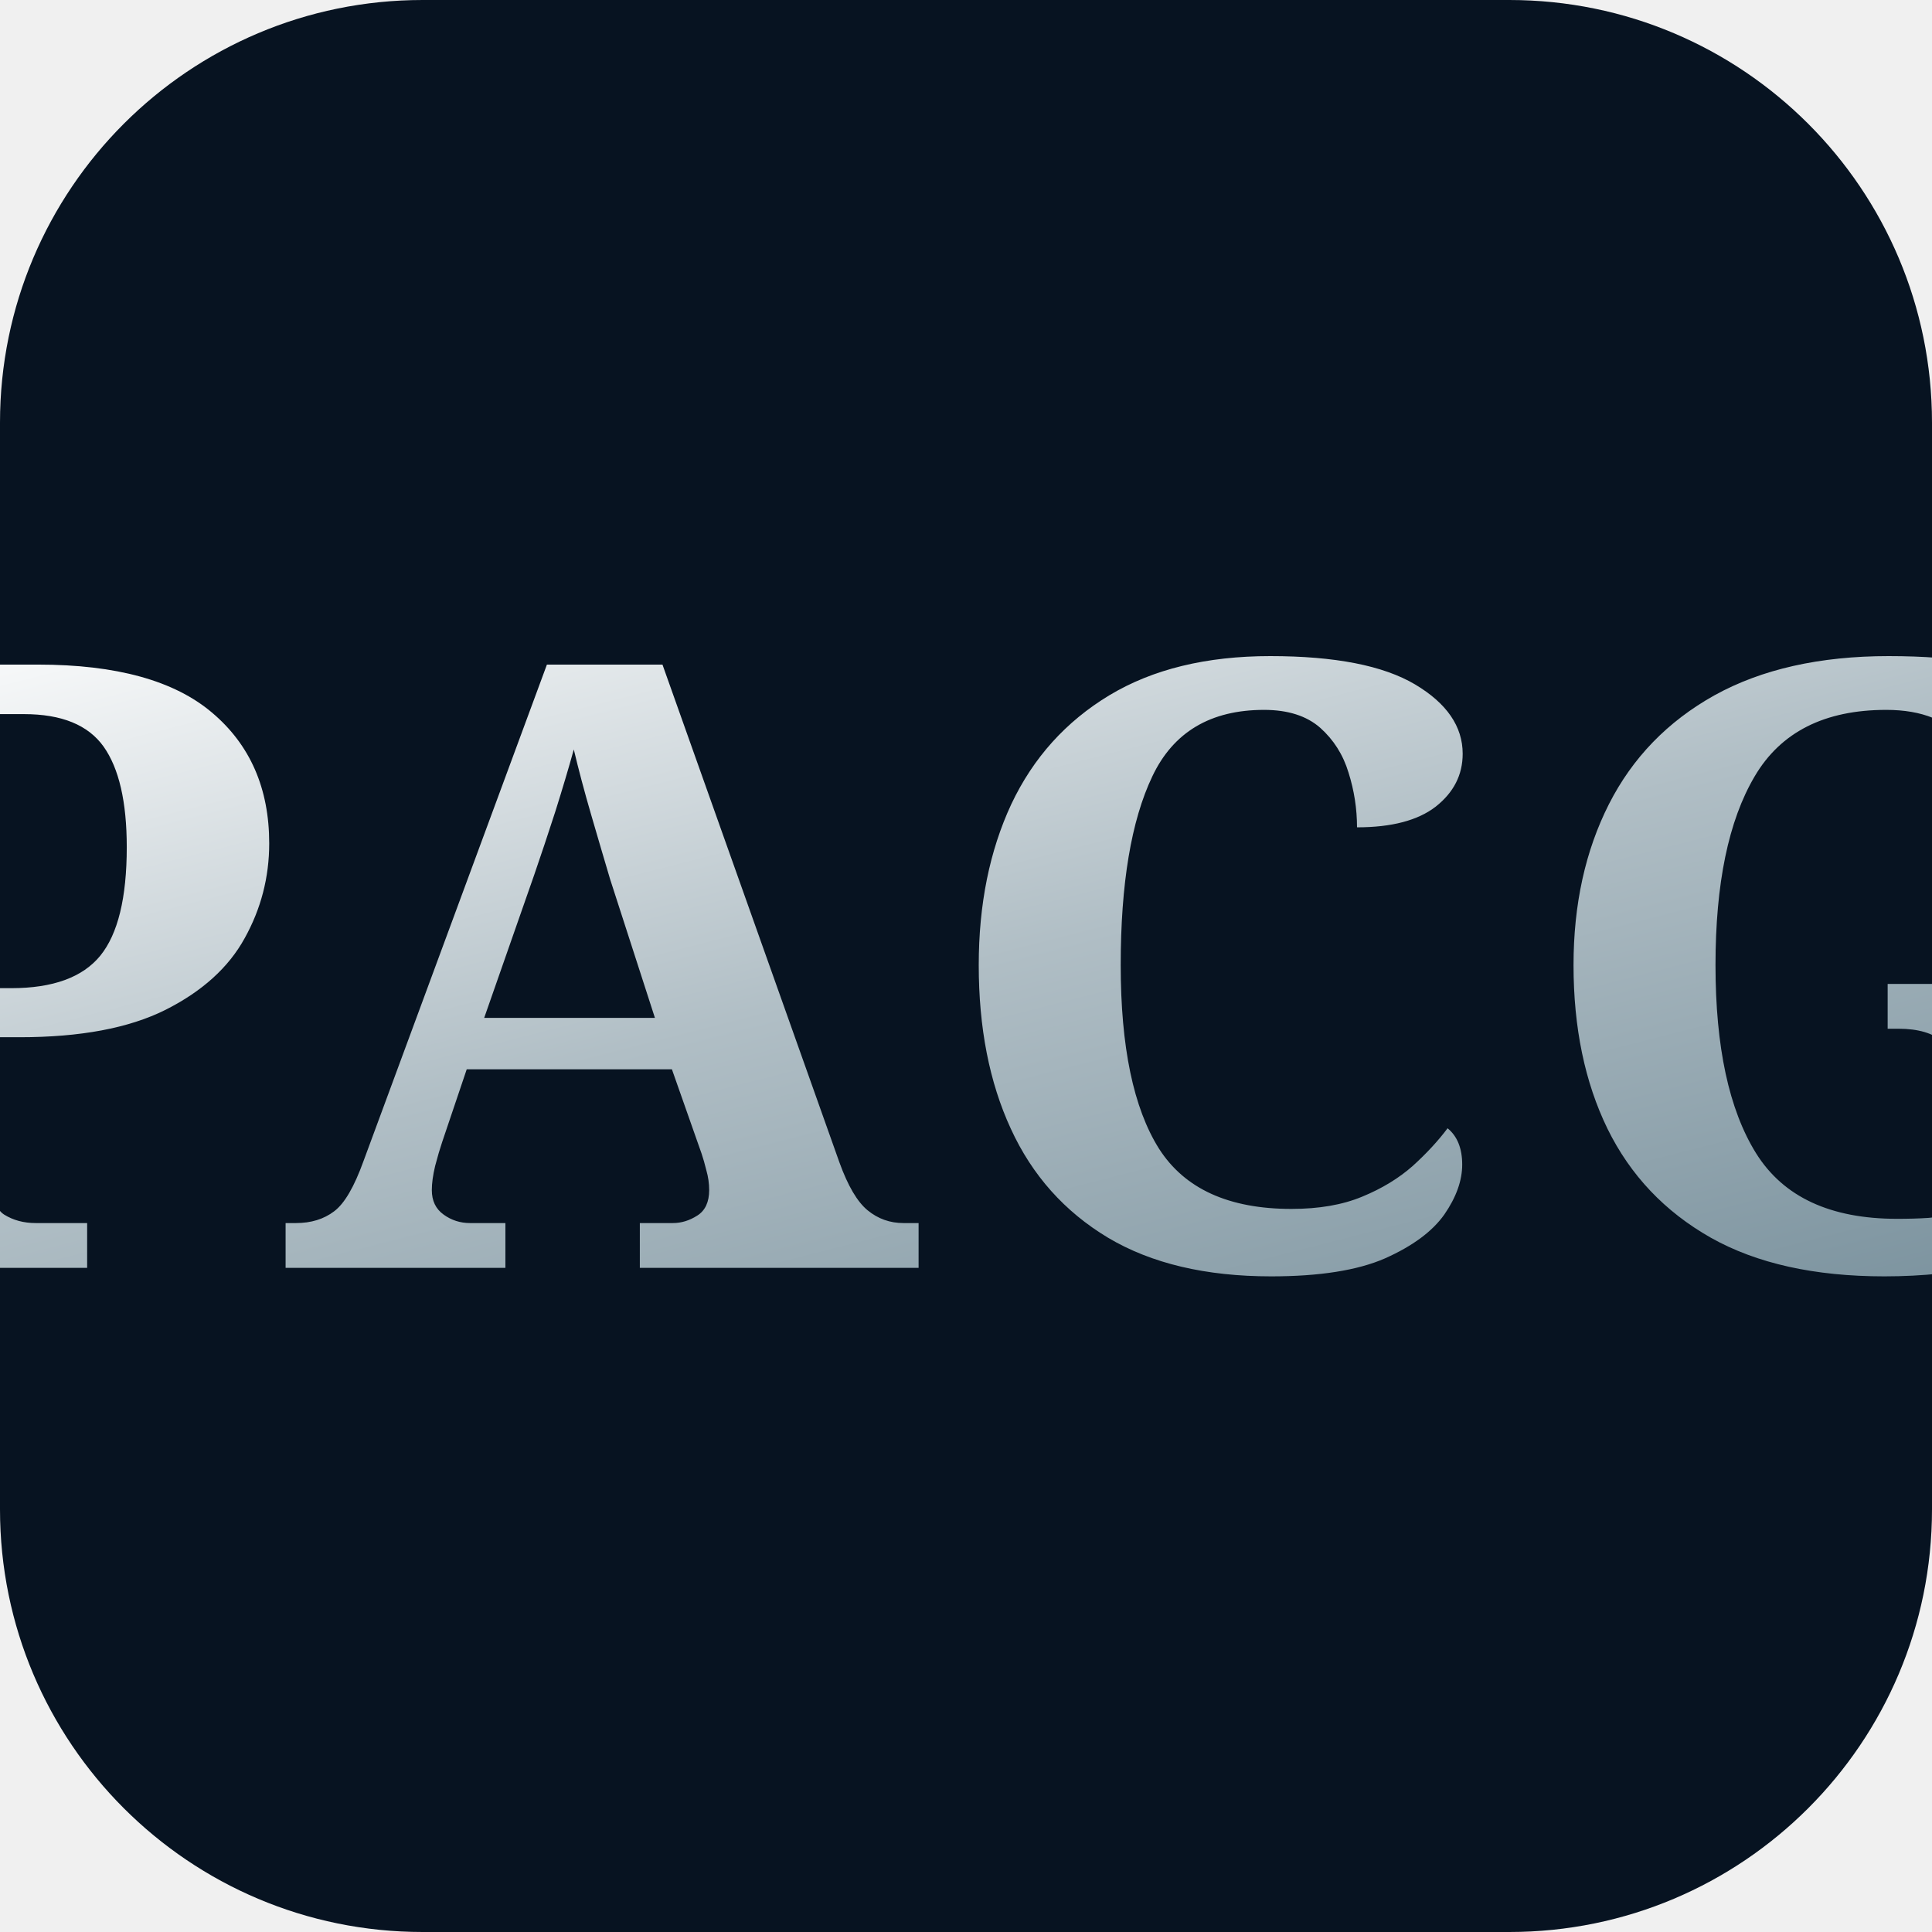
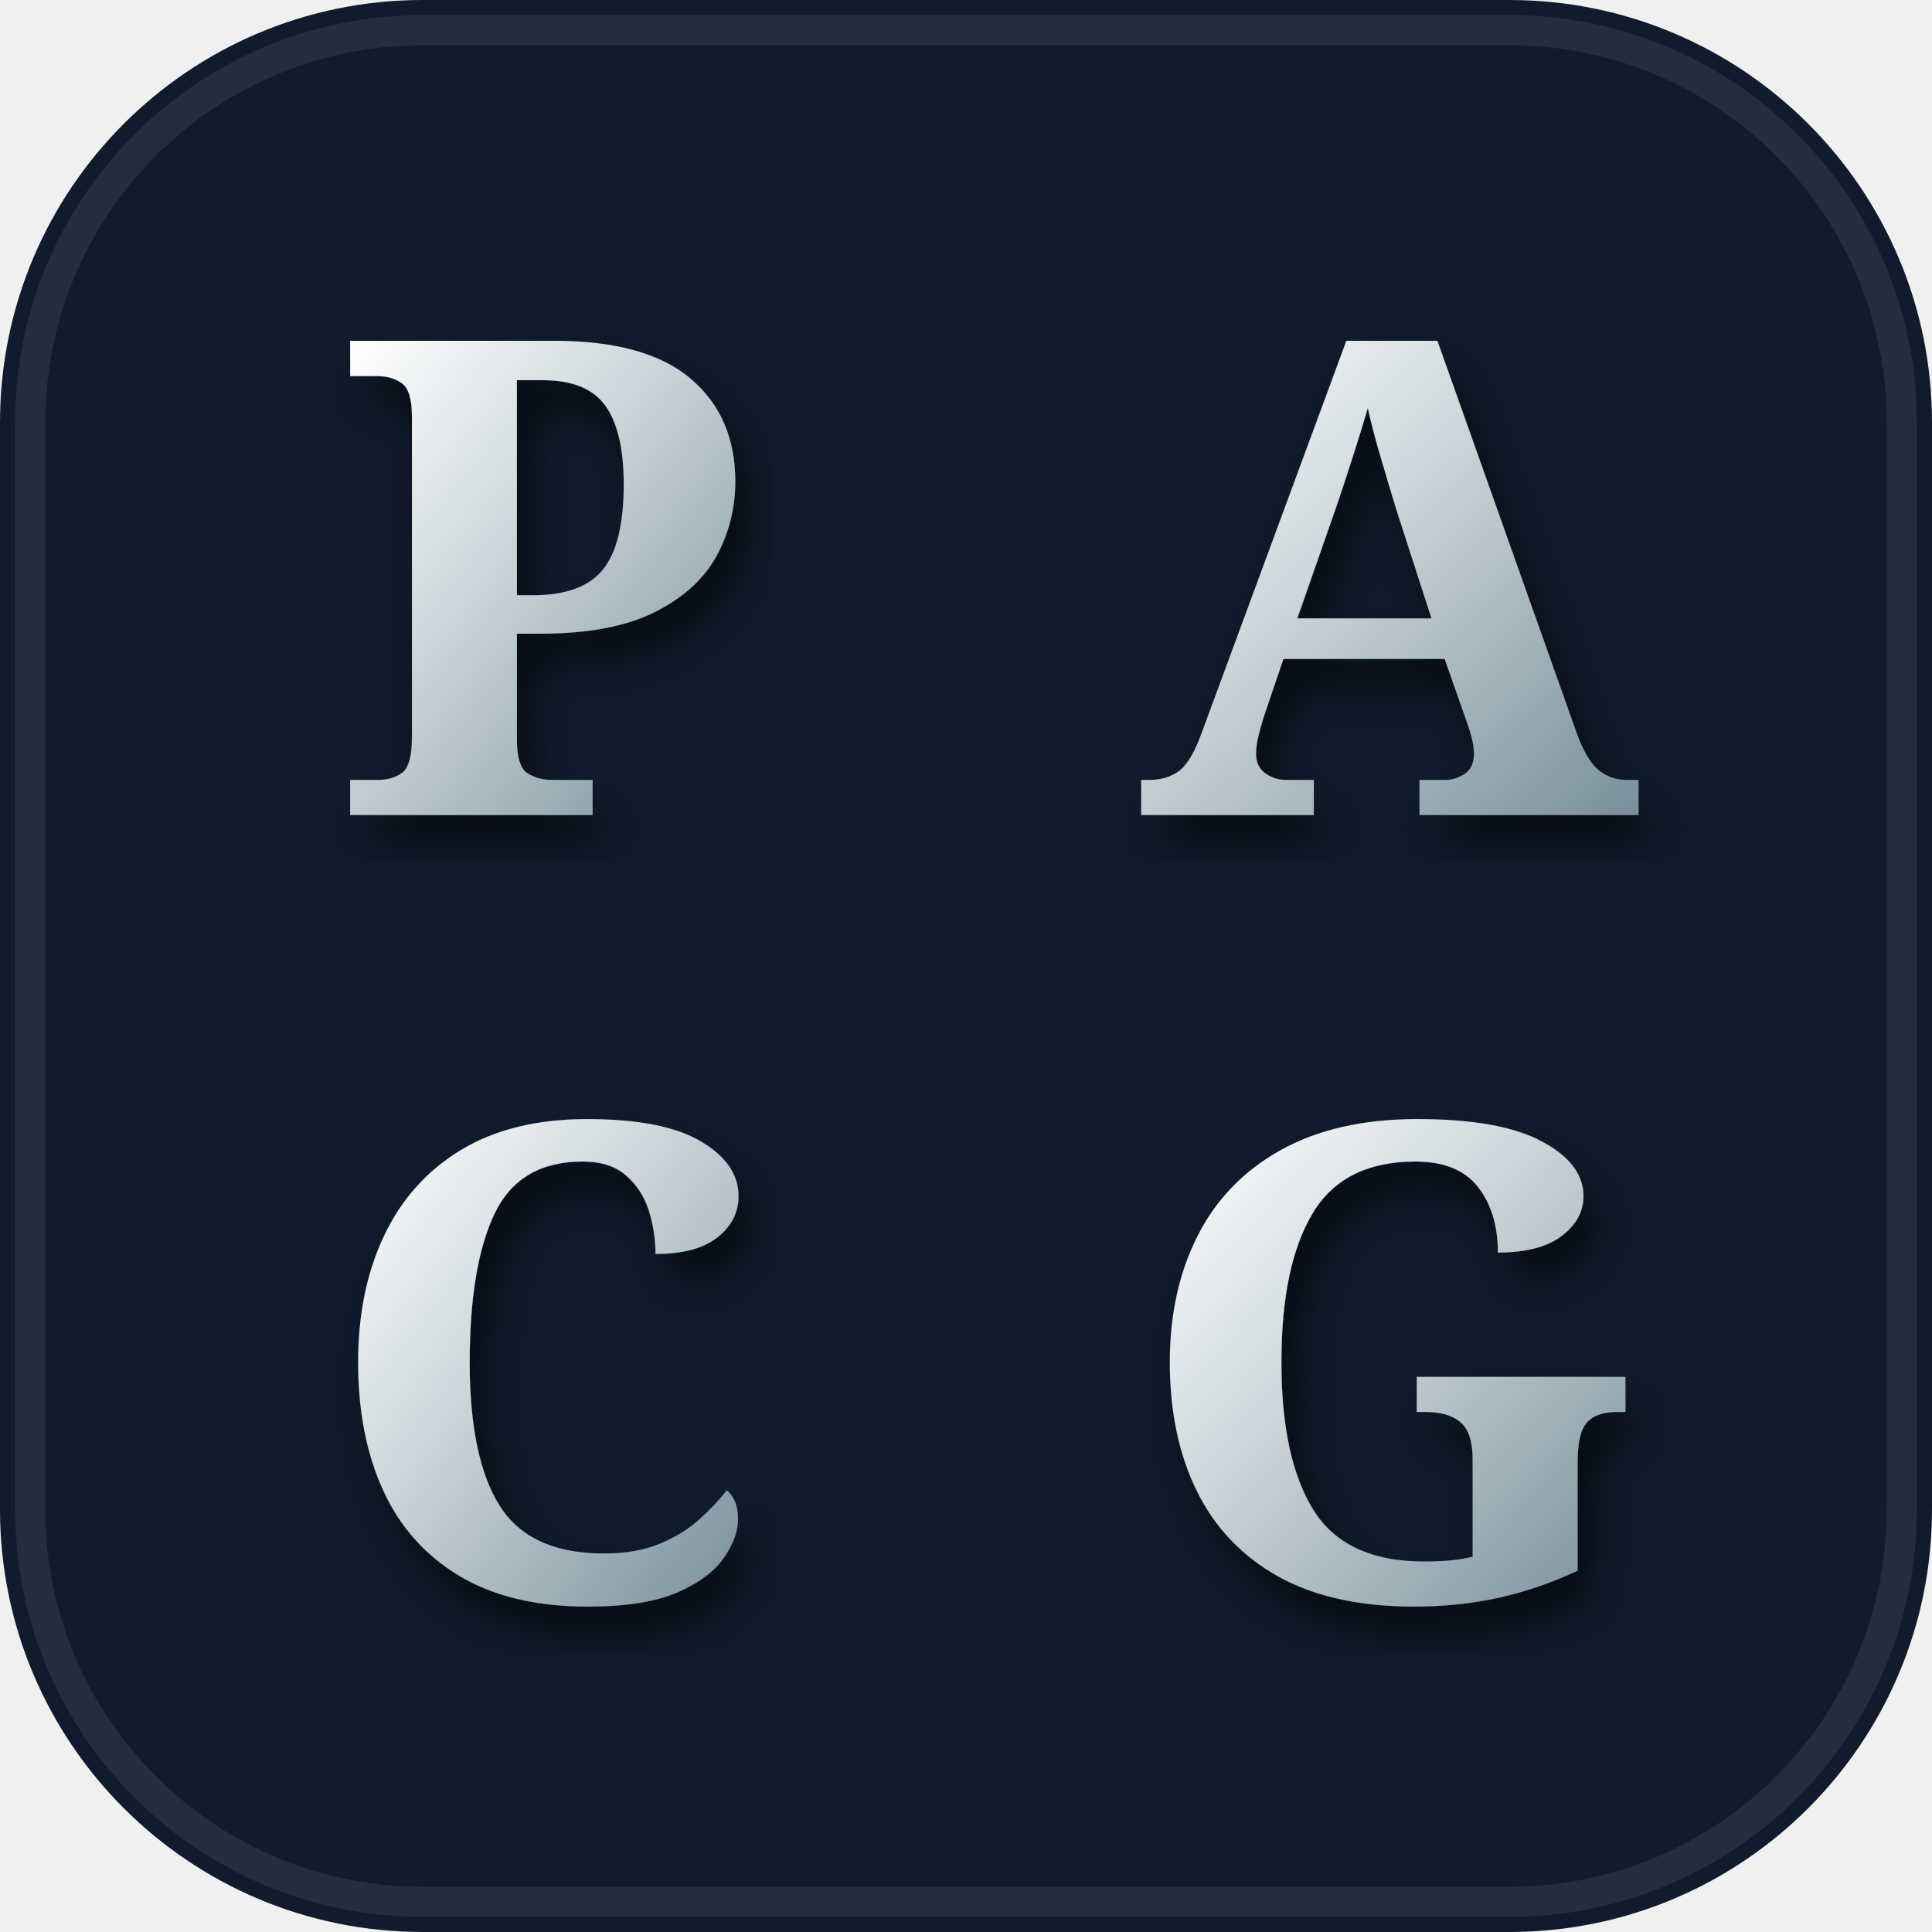
- <svg xmlns="http://www.w3.org/2000/svg" width="64" height="64" viewBox="0 0 64 64">
+ <svg xmlns="http://www.w3.org/2000/svg" width="128" height="128" viewBox="0 0 128 128">
  <defs>
    <linearGradient id="silver" x1="0%" y1="0%" x2="100%" y2="100%">
      <stop offset="0%" stop-color="#ffffff" />
-       <stop offset="50%" stop-color="#b0bec5" />
+       <stop offset="40%" stop-color="#cfd8dc" />
      <stop offset="100%" stop-color="#78909c" />
    </linearGradient>
+     <filter id="shadow" x="-10%" y="-10%" width="120%" height="120%">
+       <feDropShadow dx="1" dy="2" stdDeviation="1.5" flood-color="#000000" flood-opacity="0.6" />
+     </filter>
  </defs>
-   <rect width="64" height="64" rx="14" fill="#071321" />
-   <text x="32" y="42" font-family="Playfair Display, Georgia, serif" font-size="28" font-weight="700" fill="url(#silver)" text-anchor="middle" letter-spacing="1">PACG</text>
+   <rect width="128" height="128" rx="28" fill="#101b2d" />
+   <rect x="2" y="2" width="124" height="124" rx="26" fill="none" stroke="#ffffff" stroke-opacity="0.08" stroke-width="2" />
+   <text x="36" y="54" font-family="Georgia, Playfair Display, serif" font-size="44" font-weight="700" fill="url(#silver)" filter="url(#shadow)" text-anchor="middle">P</text>
+   <text x="92" y="54" font-family="Georgia, Playfair Display, serif" font-size="44" font-weight="700" fill="url(#silver)" filter="url(#shadow)" text-anchor="middle">A</text>
+   <text x="36" y="106" font-family="Georgia, Playfair Display, serif" font-size="44" font-weight="700" fill="url(#silver)" filter="url(#shadow)" text-anchor="middle">C</text>
+   <text x="92" y="106" font-family="Georgia, Playfair Display, serif" font-size="44" font-weight="700" fill="url(#silver)" filter="url(#shadow)" text-anchor="middle">G</text>
</svg>
